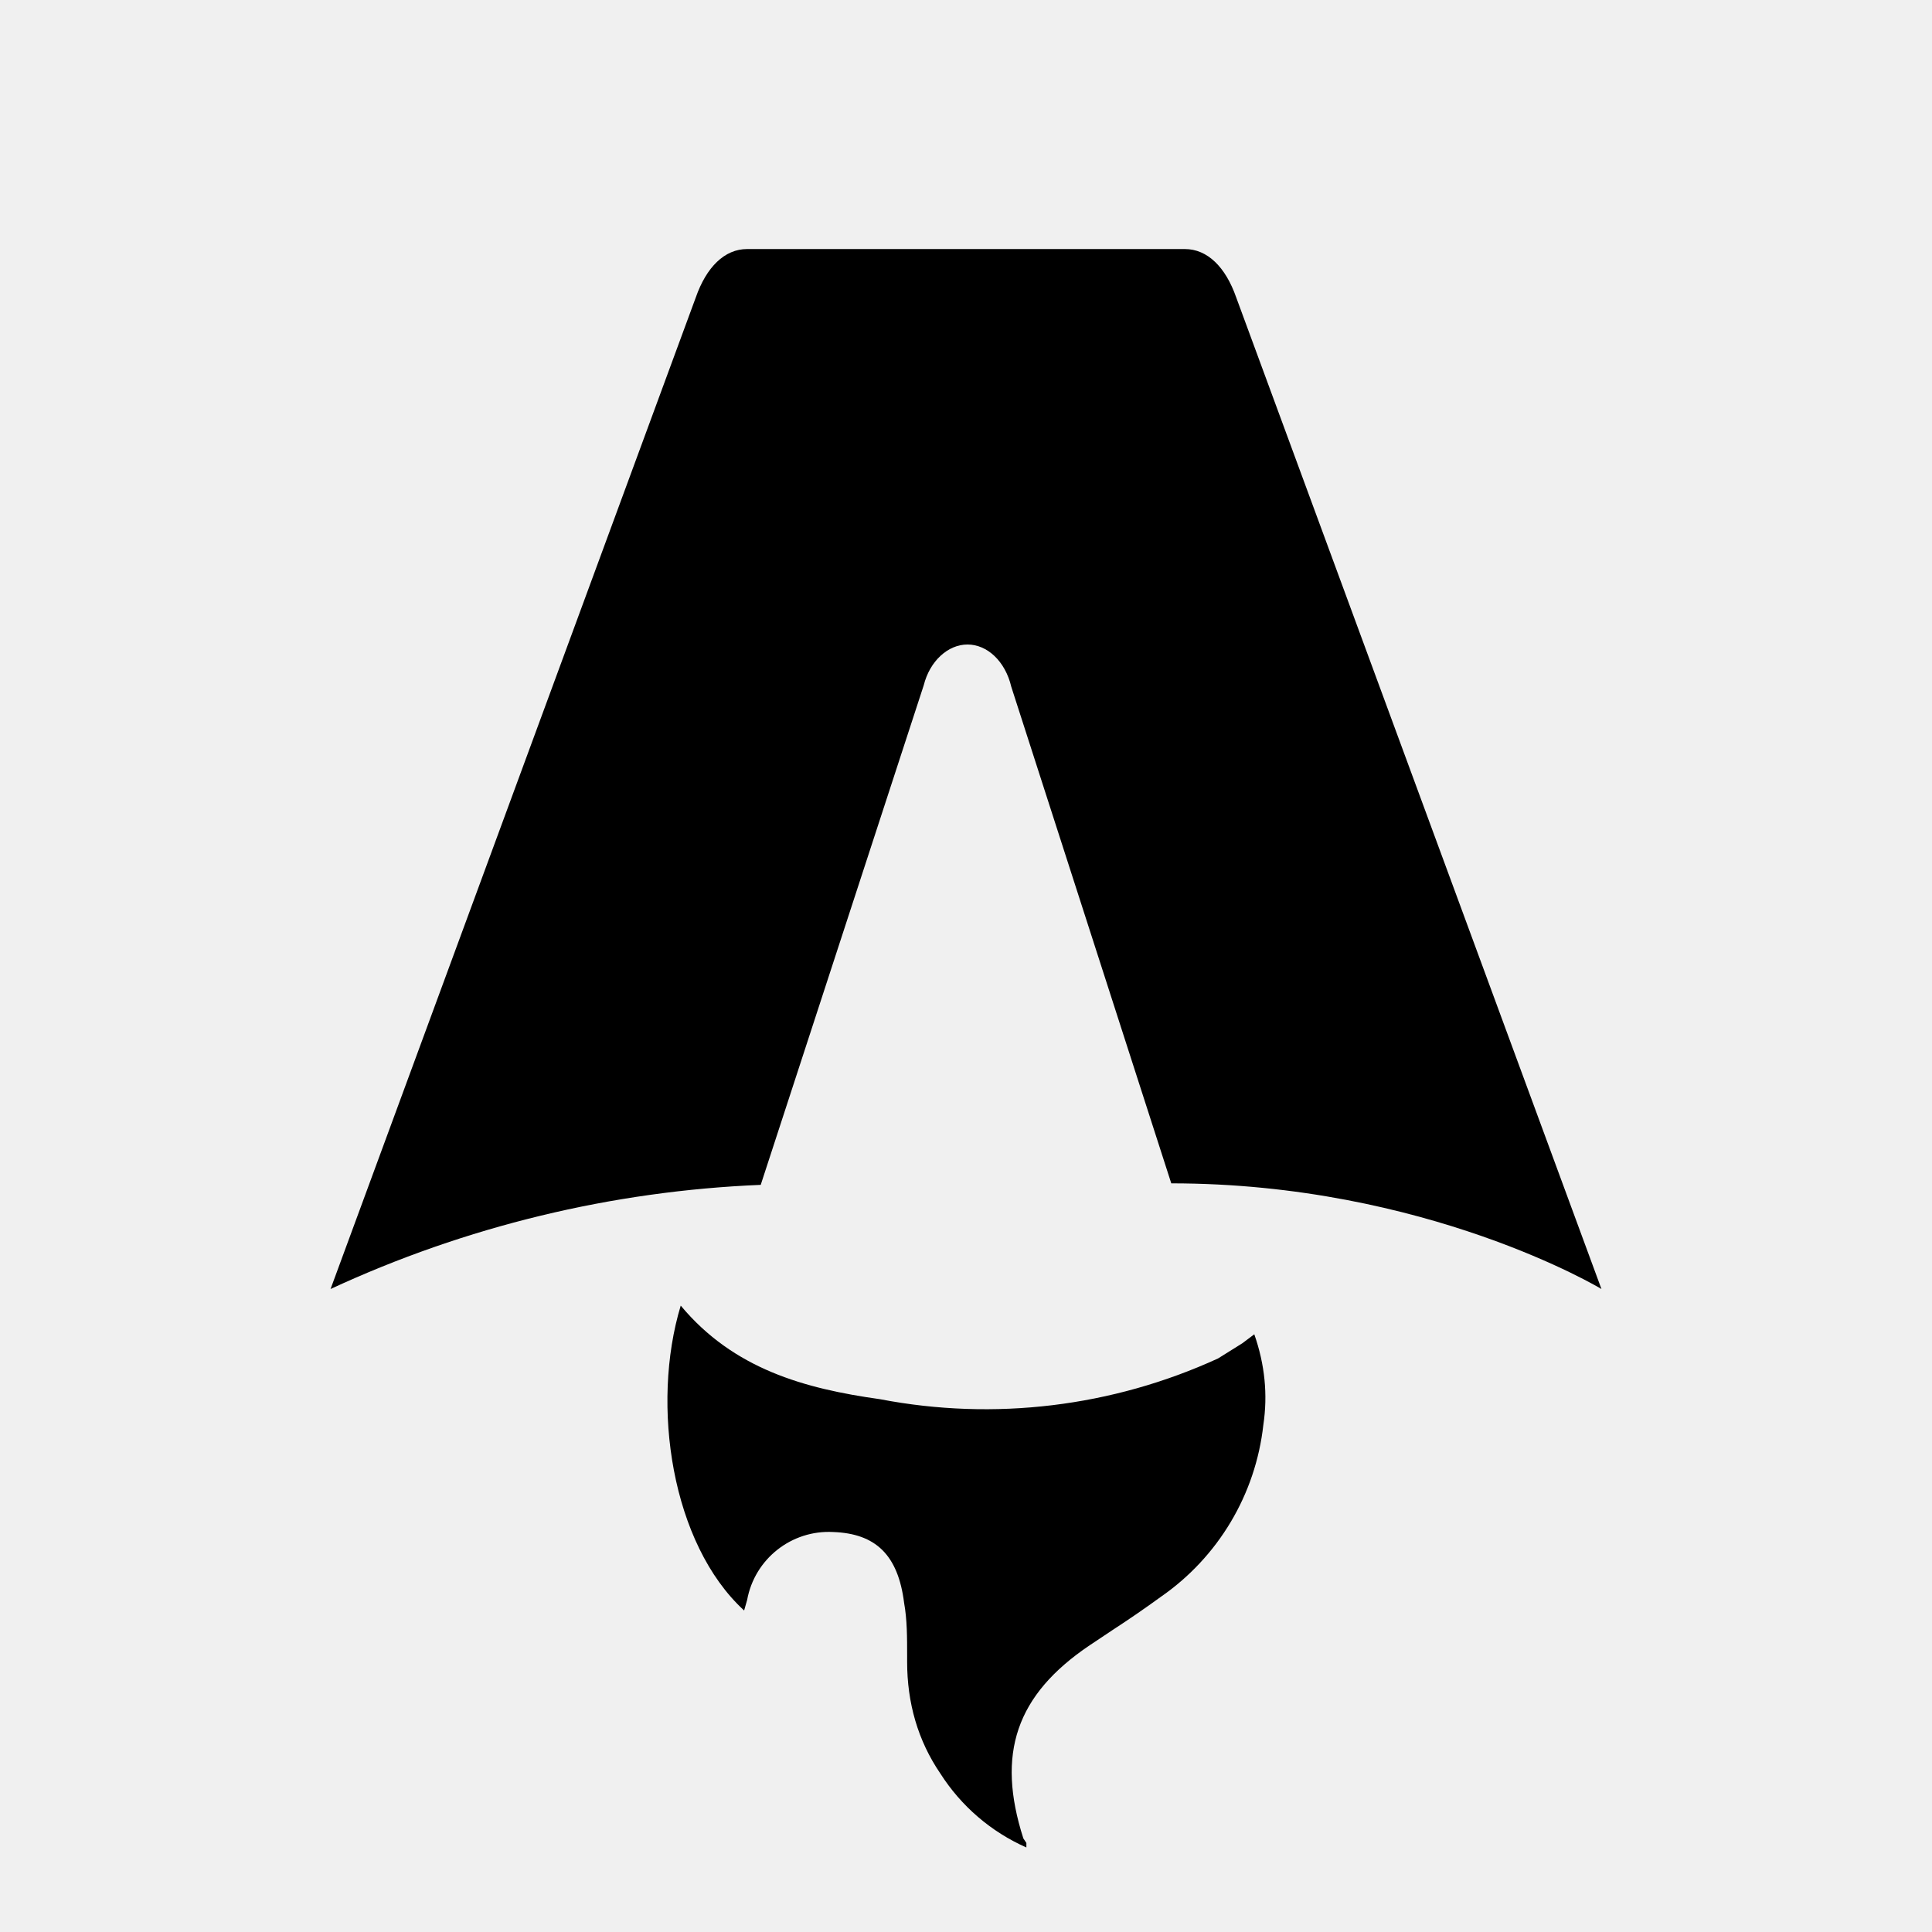
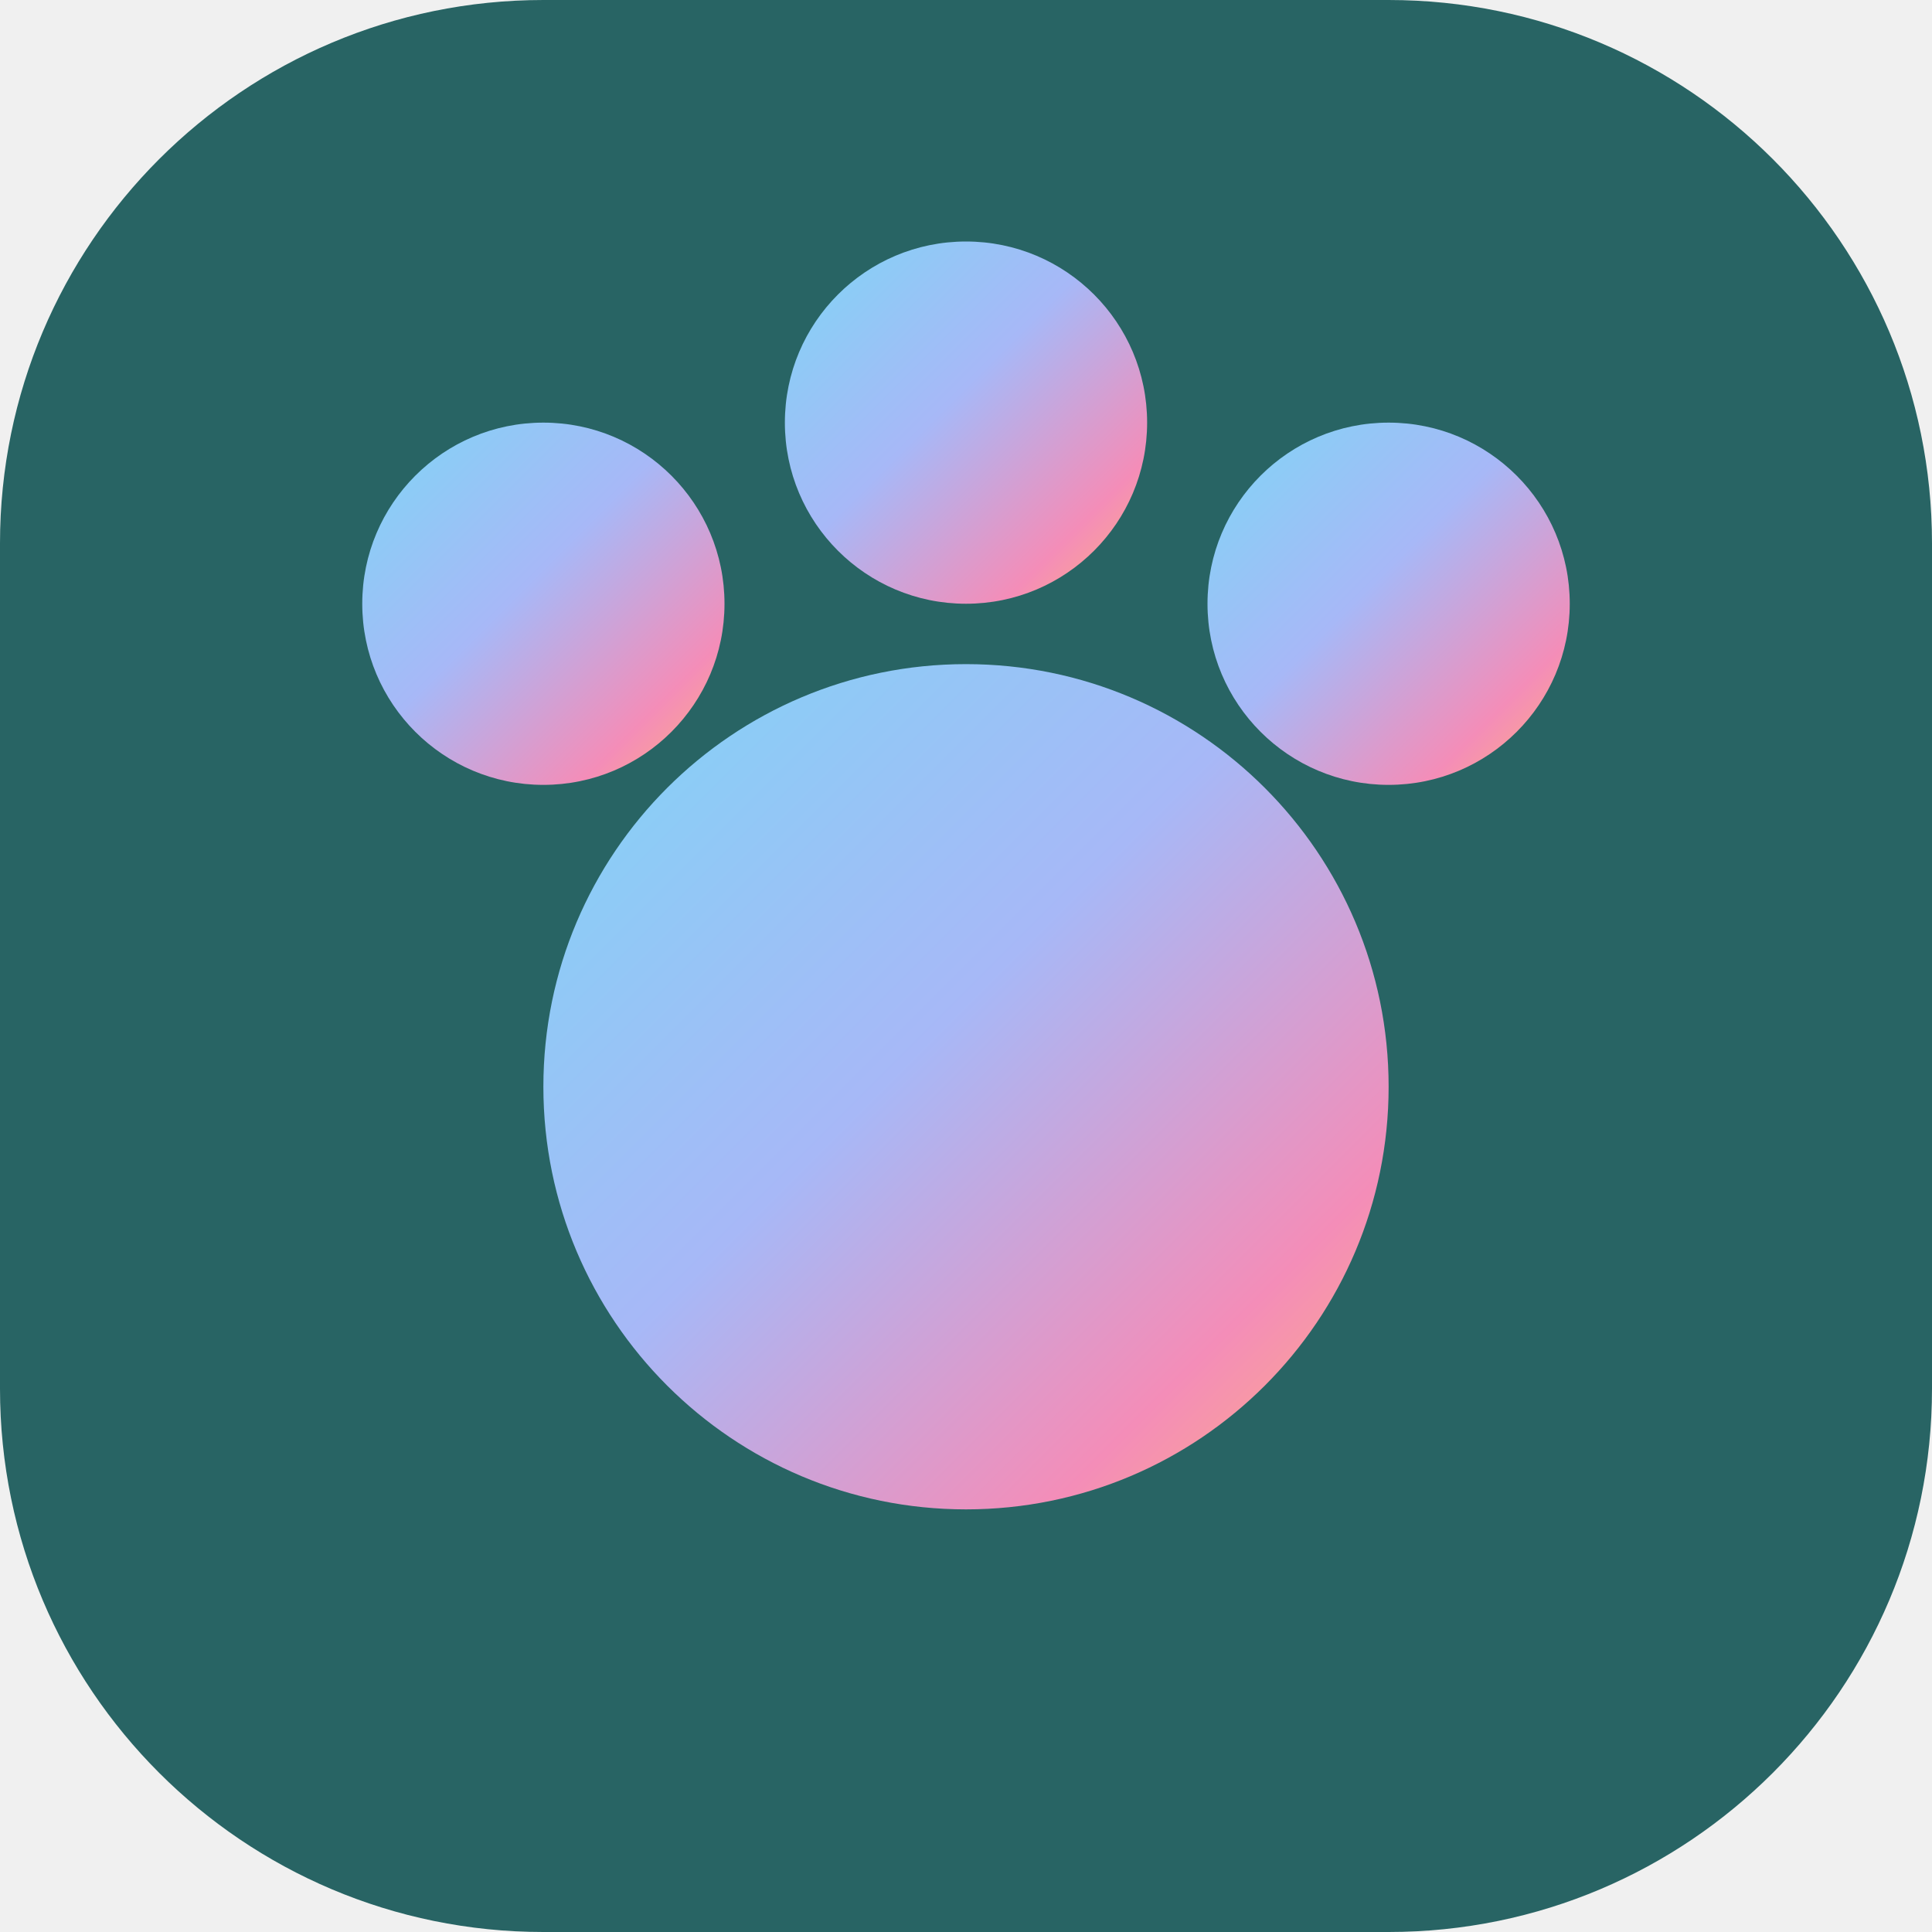
- <svg xmlns="http://www.w3.org/2000/svg" fill="none" viewBox="0 0 128 128">
-   <path d="M50.4 78.5a75.1 75.1 0 0 0-28.5 6.9l24.2-65.7c.7-2 1.9-3.2 3.4-3.2h29c1.5 0 2.7 1.2 3.4 3.2l24.2 65.7s-11.6-7-28.5-7L67 45.5c-.4-1.7-1.6-2.8-2.9-2.8-1.3 0-2.5 1.1-2.9 2.7L50.4 78.5Zm-1.1 28.2Zm-4.2-20.2c-2 6.6-.6 15.8 4.2 20.2a17.5 17.5 0 0 1 .2-.7 5.5 5.5 0 0 1 5.7-4.5c2.8.1 4.3 1.5 4.7 4.7.2 1.1.2 2.3.2 3.5v.4c0 2.7.7 5.2 2.2 7.4a13 13 0 0 0 5.7 4.9v-.3l-.2-.3c-1.8-5.6-.5-9.5 4.4-12.8l1.5-1a73 73 0 0 0 3.2-2.2 16 16 0 0 0 6.8-11.4c.3-2 .1-4-.6-6l-.8.6-1.6 1a37 37 0 0 1-22.4 2.7c-5-.7-9.7-2-13.2-6.2Z" />
-   <style>
-         path { fill: #000; }
-         @media (prefers-color-scheme: dark) {
-             path { fill: #FFF; }
-         }
-     </style>
+ <svg xmlns="http://www.w3.org/2000/svg" viewBox="0 0 64 64">
+   <defs>
+     <linearGradient id="t" x1="0" x2="1" y1="0" y2="1">
+       <stop offset="0" stop-color="#7FD6F5" />
+       <stop offset=".45" stop-color="#A7B8F7" />
+       <stop offset=".8" stop-color="#F48DB8" />
+       <stop offset="1" stop-color="#FFB37A" />
+     </linearGradient>
+   </defs>
+   <rect width="64" height="64" rx="18" fill="#286464" />
+   <circle cx="32" cy="36" r="14" fill="url(#t)" />
+   <circle cx="18" cy="20" r="6" fill="url(#t)" />
+   <circle cx="32" cy="14" r="6" fill="url(#t)" />
+   <circle cx="46" cy="20" r="6" fill="url(#t)" />
</svg>
